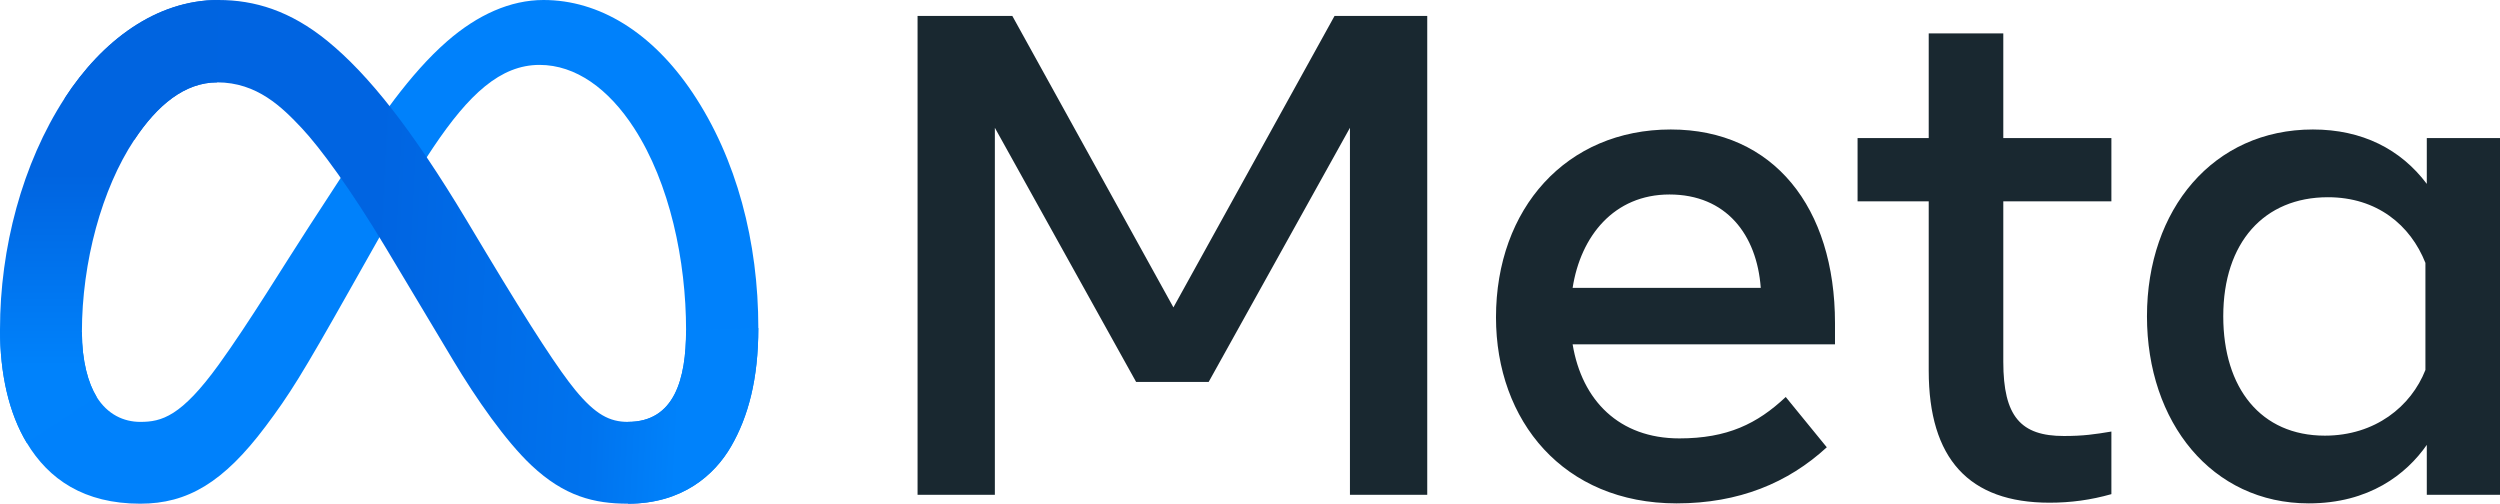
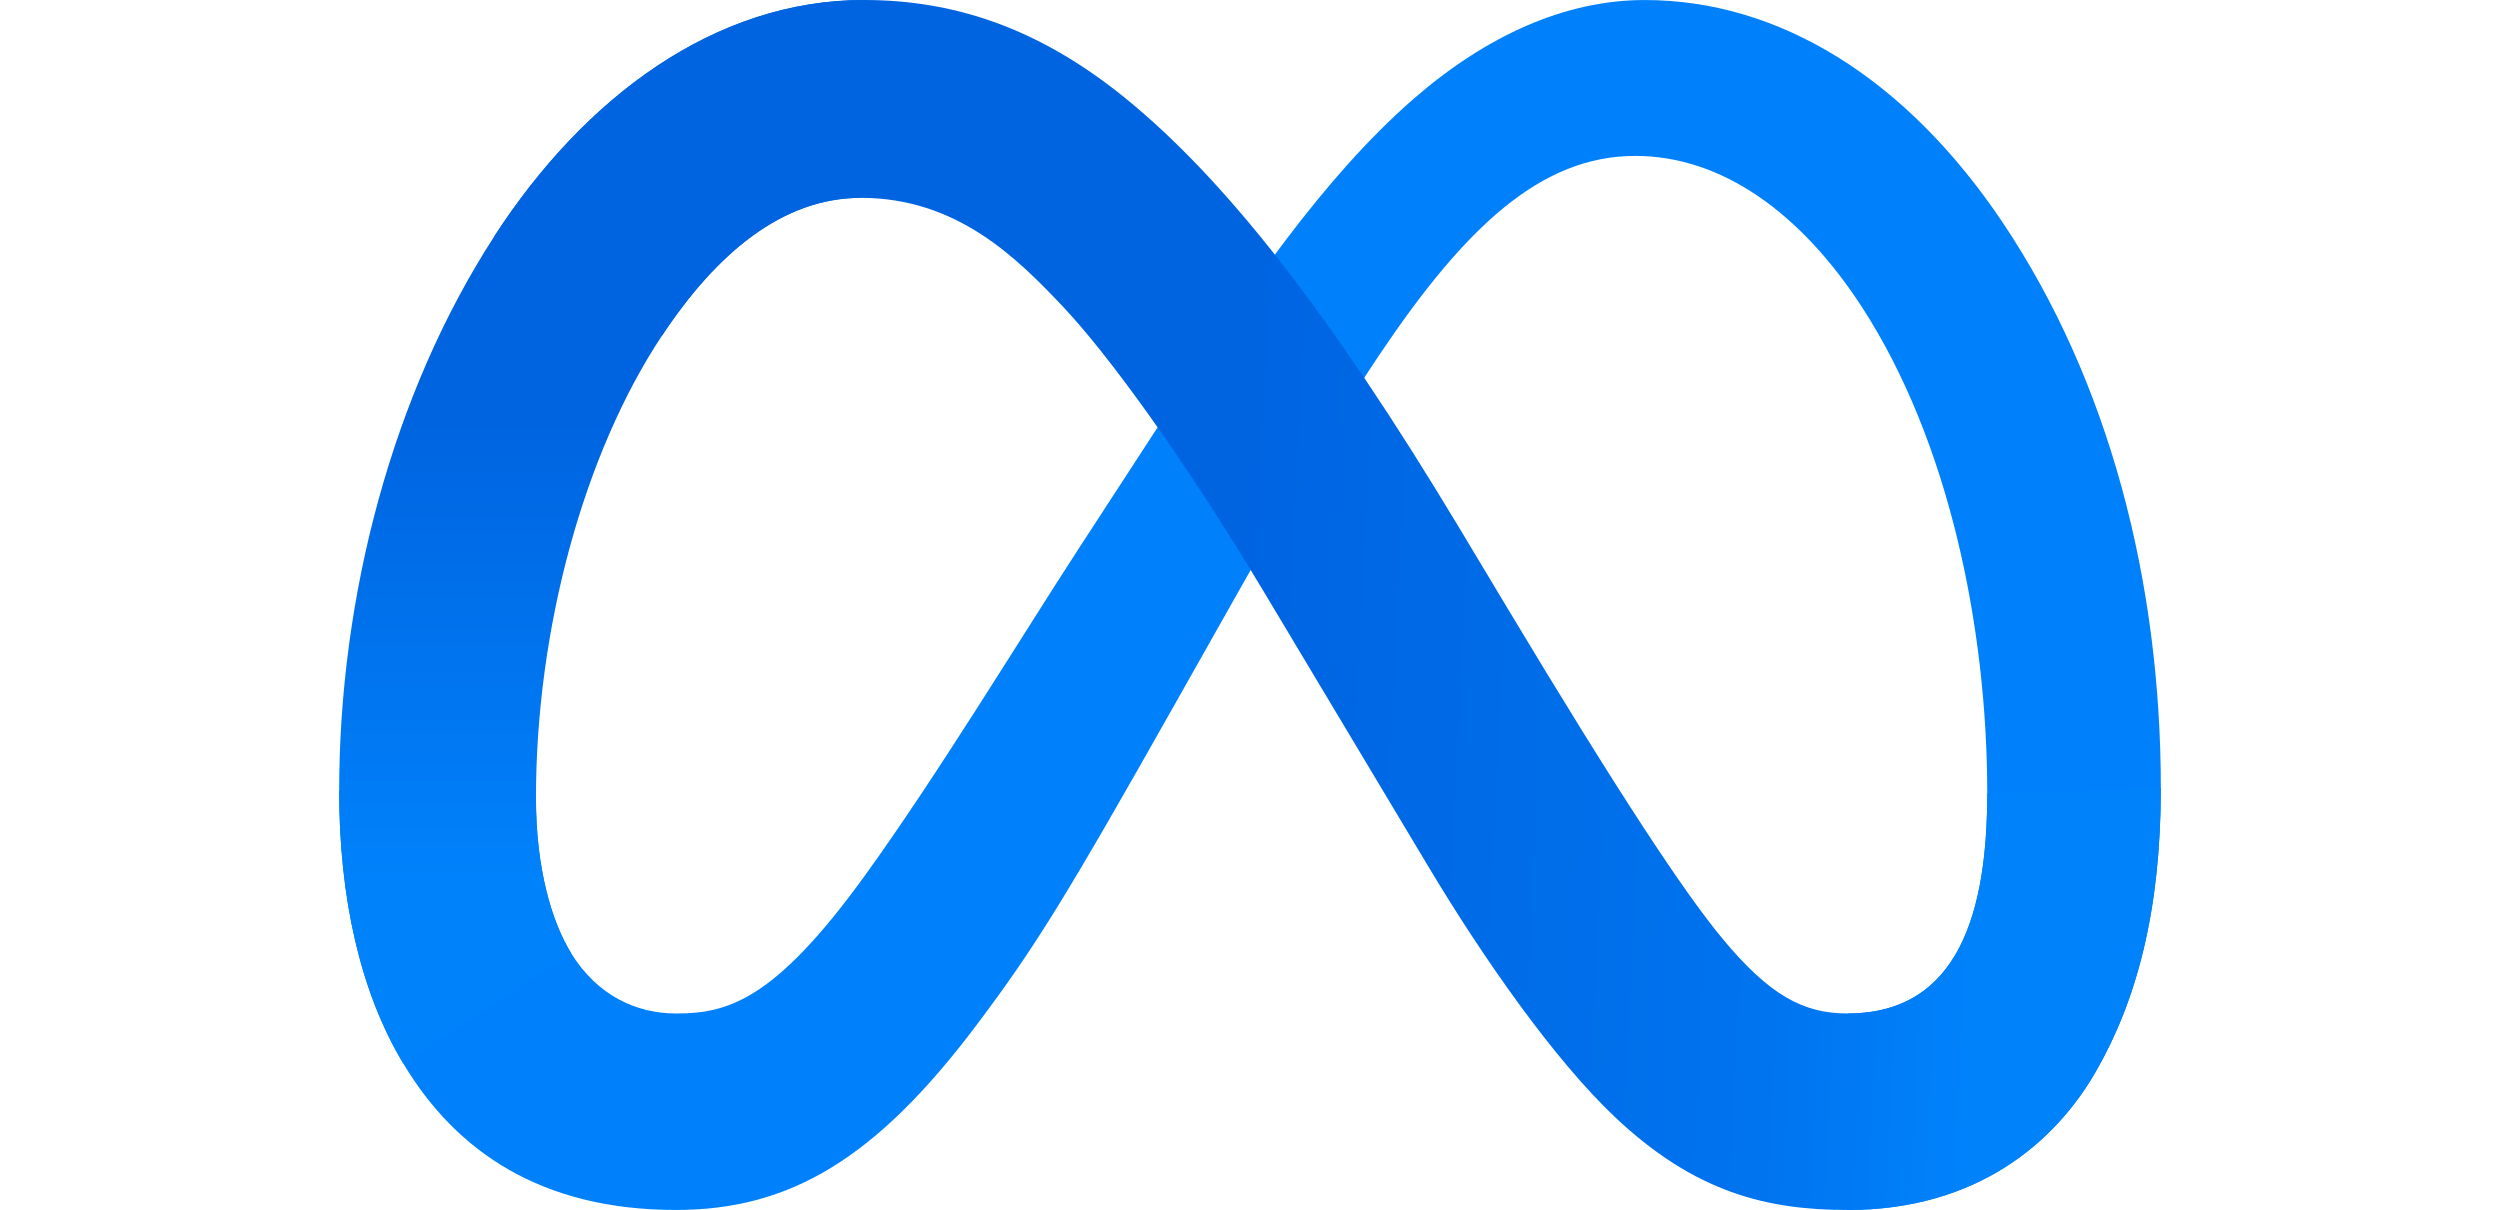
- <svg xmlns="http://www.w3.org/2000/svg" width="948" height="191">
-   <defs>
-     <linearGradient id="Grad_Logo1" x1="61" y1="117" x2="259" y2="127" gradientUnits="userSpaceOnUse">
-       <stop style="stop-color:#0064e1" offset="0" />
-       <stop style="stop-color:#0064e1" offset="0.4" />
-       <stop style="stop-color:#0073ee" offset="0.83" />
-       <stop style="stop-color:#0082fb" offset="1" />
-     </linearGradient>
-     <linearGradient id="Grad_Logo2" x1="45" y1="139" x2="45" y2="66" gradientUnits="userSpaceOnUse">
-       <stop style="stop-color:#0082fb" offset="0" />
-       <stop style="stop-color:#0064e0" offset="1" />
-     </linearGradient>
-   </defs>
-   <path id="Logo0" style="fill:#0081fb" d="m31.06,125.96c0,10.98 2.41,19.41 5.56,24.51 4.13,6.68 10.29,9.51 16.57,9.51 8.1,0 15.51-2.01 29.79-21.76 11.44-15.83 24.92-38.05 33.99-51.98l15.36-23.6c10.67-16.39 23.02-34.61 37.18-46.96 11.56-10.08 24.03-15.68 36.58-15.68 21.07,0 41.14,12.21 56.5,35.11 16.81,25.08 24.97,56.67 24.97,89.27 0,19.38-3.82,33.62-10.32,44.87-6.28,10.88-18.52,21.75-39.11,21.75l0-31.02c17.63,0 22.03-16.2 22.03-34.74 0-26.42-6.16-55.74-19.73-76.69-9.63-14.86-22.11-23.94-35.84-23.94-14.85,0-26.8,11.2-40.23,31.17-7.14,10.61-14.47,23.54-22.7,38.13l-9.06,16.05c-18.2,32.27-22.81,39.62-31.91,51.75-15.95,21.24-29.57,29.29-47.5,29.29-21.27,0-34.72-9.21-43.05-23.09-6.8-11.31-10.14-26.15-10.14-43.06z" />
-   <path id="Logo1" style="fill:url(#Grad_Logo1)" d="m24.49,37.3c14.24-21.95 34.79-37.3 58.36-37.3 13.65,0 27.22,4.04 41.39,15.61 15.5,12.65 32.02,33.48 52.63,67.81l7.39,12.32c17.84,29.72 27.99,45.01 33.93,52.22 7.64,9.26 12.99,12.02 19.94,12.02 17.63,0 22.03-16.2 22.03-34.74l27.4-.86c0,19.38-3.82,33.62-10.32,44.87-6.28,10.88-18.52,21.75-39.11,21.75-12.8,0-24.14-2.78-36.68-14.61-9.64-9.08-20.91-25.21-29.58-39.71l-25.79-43.08c-12.94-21.62-24.81-37.74-31.68-45.04-7.39-7.85-16.89-17.33-32.05-17.33-12.27,0-22.69,8.61-31.41,21.78z" />
-   <path id="Logo2" style="fill:url(#Grad_Logo2)" d="m82.35,31.23c-12.27,0-22.69,8.61-31.41,21.78-12.33,18.61-19.88,46.33-19.88,72.95 0,10.98 2.41,19.41 5.56,24.51l-26.48,17.44c-6.8-11.31-10.14-26.15-10.14-43.06 0-30.75 8.44-62.8 24.49-87.55 14.24-21.95 34.79-37.3 58.36-37.3z" />
-   <path id="Text" style="fill:#192830" d="m347.94,6.04h35.93l61.09,110.52 61.1-110.52h35.15v181.6h-29.31v-139.18l-53.58,96.38h-27.5l-53.57-96.38v139.18h-29.31z m285.11,67.71c-21.02,0-33.68,15.82-36.71,35.41h71.34c-1.47-20.18-13.11-35.41-34.63-35.41z m-65.77,46.57c0-41.22 26.64-71.22 66.28-71.22 38.99,0 62.27,29.62 62.27,73.42v8.05h-99.49c3.53,21.31 17.67,35.67 40.47,35.67 18.19,0 29.56-5.55 40.34-15.7l15.57,19.07c-14.67,13.49-33.33,21.27-56.95,21.27-42.91,0-68.49-31.29-68.49-70.56z m164.09-43.97h-26.98v-24h26.98v-39.69h28.28v39.69h40.99v24h-40.99v60.83c0,20.77 6.64,28.15 22.96,28.15 7.45,0 11.72-.64 18.03-1.69v23.74c-7.86,2.22-15.36,3.24-23.48,3.24-30.53,0-45.79-16.68-45.79-50.07z m188.35,23.34c-5.68-14.34-18.35-24.9-36.97-24.9-24.2,0-39.69,17.17-39.69,45.14 0,27.27 14.26,45.27 38.53,45.27 19.08,0 32.7-11.1 38.13-24.91z m28.28,87.95h-27.76v-18.94c-7.76,11.15-21.88,22.18-44.75,22.18-36.78,0-61.36-30.79-61.36-70.95 0-40.54 25.17-70.83 62.92-70.83 18.66,0 33.3,7.46 43.19,20.63v-17.38h27.76z" />
+ <svg xmlns="http://www.w3.org/2000/svg" viewBox="56.33 457.15 2387.34 1585.74" width="2500" height="1210">
+   <linearGradient id="a" gradientTransform="matrix(1 0 0 -1 0 2500)" gradientUnits="userSpaceOnUse" x1="573.85" x2="2217.65" y1="1291.09" y2="1208.07">
+     <stop offset="0" stop-color="#0064e1" />
+     <stop offset=".4" stop-color="#0064e1" />
+     <stop offset=".83" stop-color="#0073ee" />
+     <stop offset="1" stop-color="#0082fb" />
+   </linearGradient>
+   <linearGradient id="b" gradientTransform="matrix(1 0 0 -1 0 2500)" gradientUnits="userSpaceOnUse" x1="400.24" x2="400.24" y1="888.86" y2="1494.91">
+     <stop offset="0" stop-color="#0082fb" />
+     <stop offset="1" stop-color="#0064e0" />
+   </linearGradient>
+   <path d="M314.19 1502.88c0 91.16 20 161.14 46.16 203.48 34.29 55.46 85.43 79 137.57 79 67.24 0 128.76-16.69 247.31-180.66 95-131.42 206.89-315.89 282.19-431.54l127.52-195.93c88.58-136.07 191.11-287.33 308.67-389.86 96-83.69 199.5-130.18 303.69-130.18 174.93 0 341.55 101.37 469.07 291.49 139.56 208.21 207.3 470.48 207.3 741.12 0 160.9-31.71 279.12-85.68 372.52-52.13 90.32-153.75 180.57-324.69 180.57v-257.57c146.37 0 182.89-134.5 182.89-288.42 0-219.34-51.14-462.75-163.8-636.68-79.94-123.37-183.55-198.75-297.54-198.75-123.29 0-222.5 93-334 258.77-59.28 88.09-120.13 195.43-188.46 316.56l-75.22 133.25C1006.09 1638 967.81 1699 892.26 1799.68 759.85 1976 646.77 2042.85 497.92 2042.85c-176.59 0-288.25-76.47-357.41-191.7-56.45-93.89-84.18-217.1-84.18-357.48z" fill="#0081fb" />
+   <path d="M259.65 766.82c118.22-182.23 288.83-309.67 484.51-309.67 113.32 0 226 33.54 343.62 129.6 128.68 105 265.83 278 436.94 563l61.35 102.25c148.11 246.74 232.37 373.68 281.69 433.54 63.42 76.87 107.84 99.79 165.54 99.79 146.37 0 182.89-134.5 182.89-288.42l227.48-7.14c0 160.9-31.71 279.12-85.68 372.52-52.13 90.32-153.75 180.57-324.69 180.57-106.27 0-200.41-23.08-304.52-121.3-80-75.38-173.6-209.29-245.58-329.67l-214.11-357.65c-107.42-179.49-206-313.32-263-373.93C944.73 795.13 865.86 716.43 740 716.43c-101.86 0-188.37 71.48-260.76 180.82z" fill="url(#a)" />
+   <path d="M740 716.43c-101.86 0-188.37 71.48-260.76 180.82-102.37 154.5-165 384.63-165 605.63 0 91.16 20 161.14 46.16 203.48l-219.89 144.79c-56.45-93.89-84.18-217.1-84.18-357.48 0-255.29 70.07-521.37 203.32-726.85 118.22-182.23 288.83-309.67 484.51-309.67z" fill="url(#b)" />
</svg>
